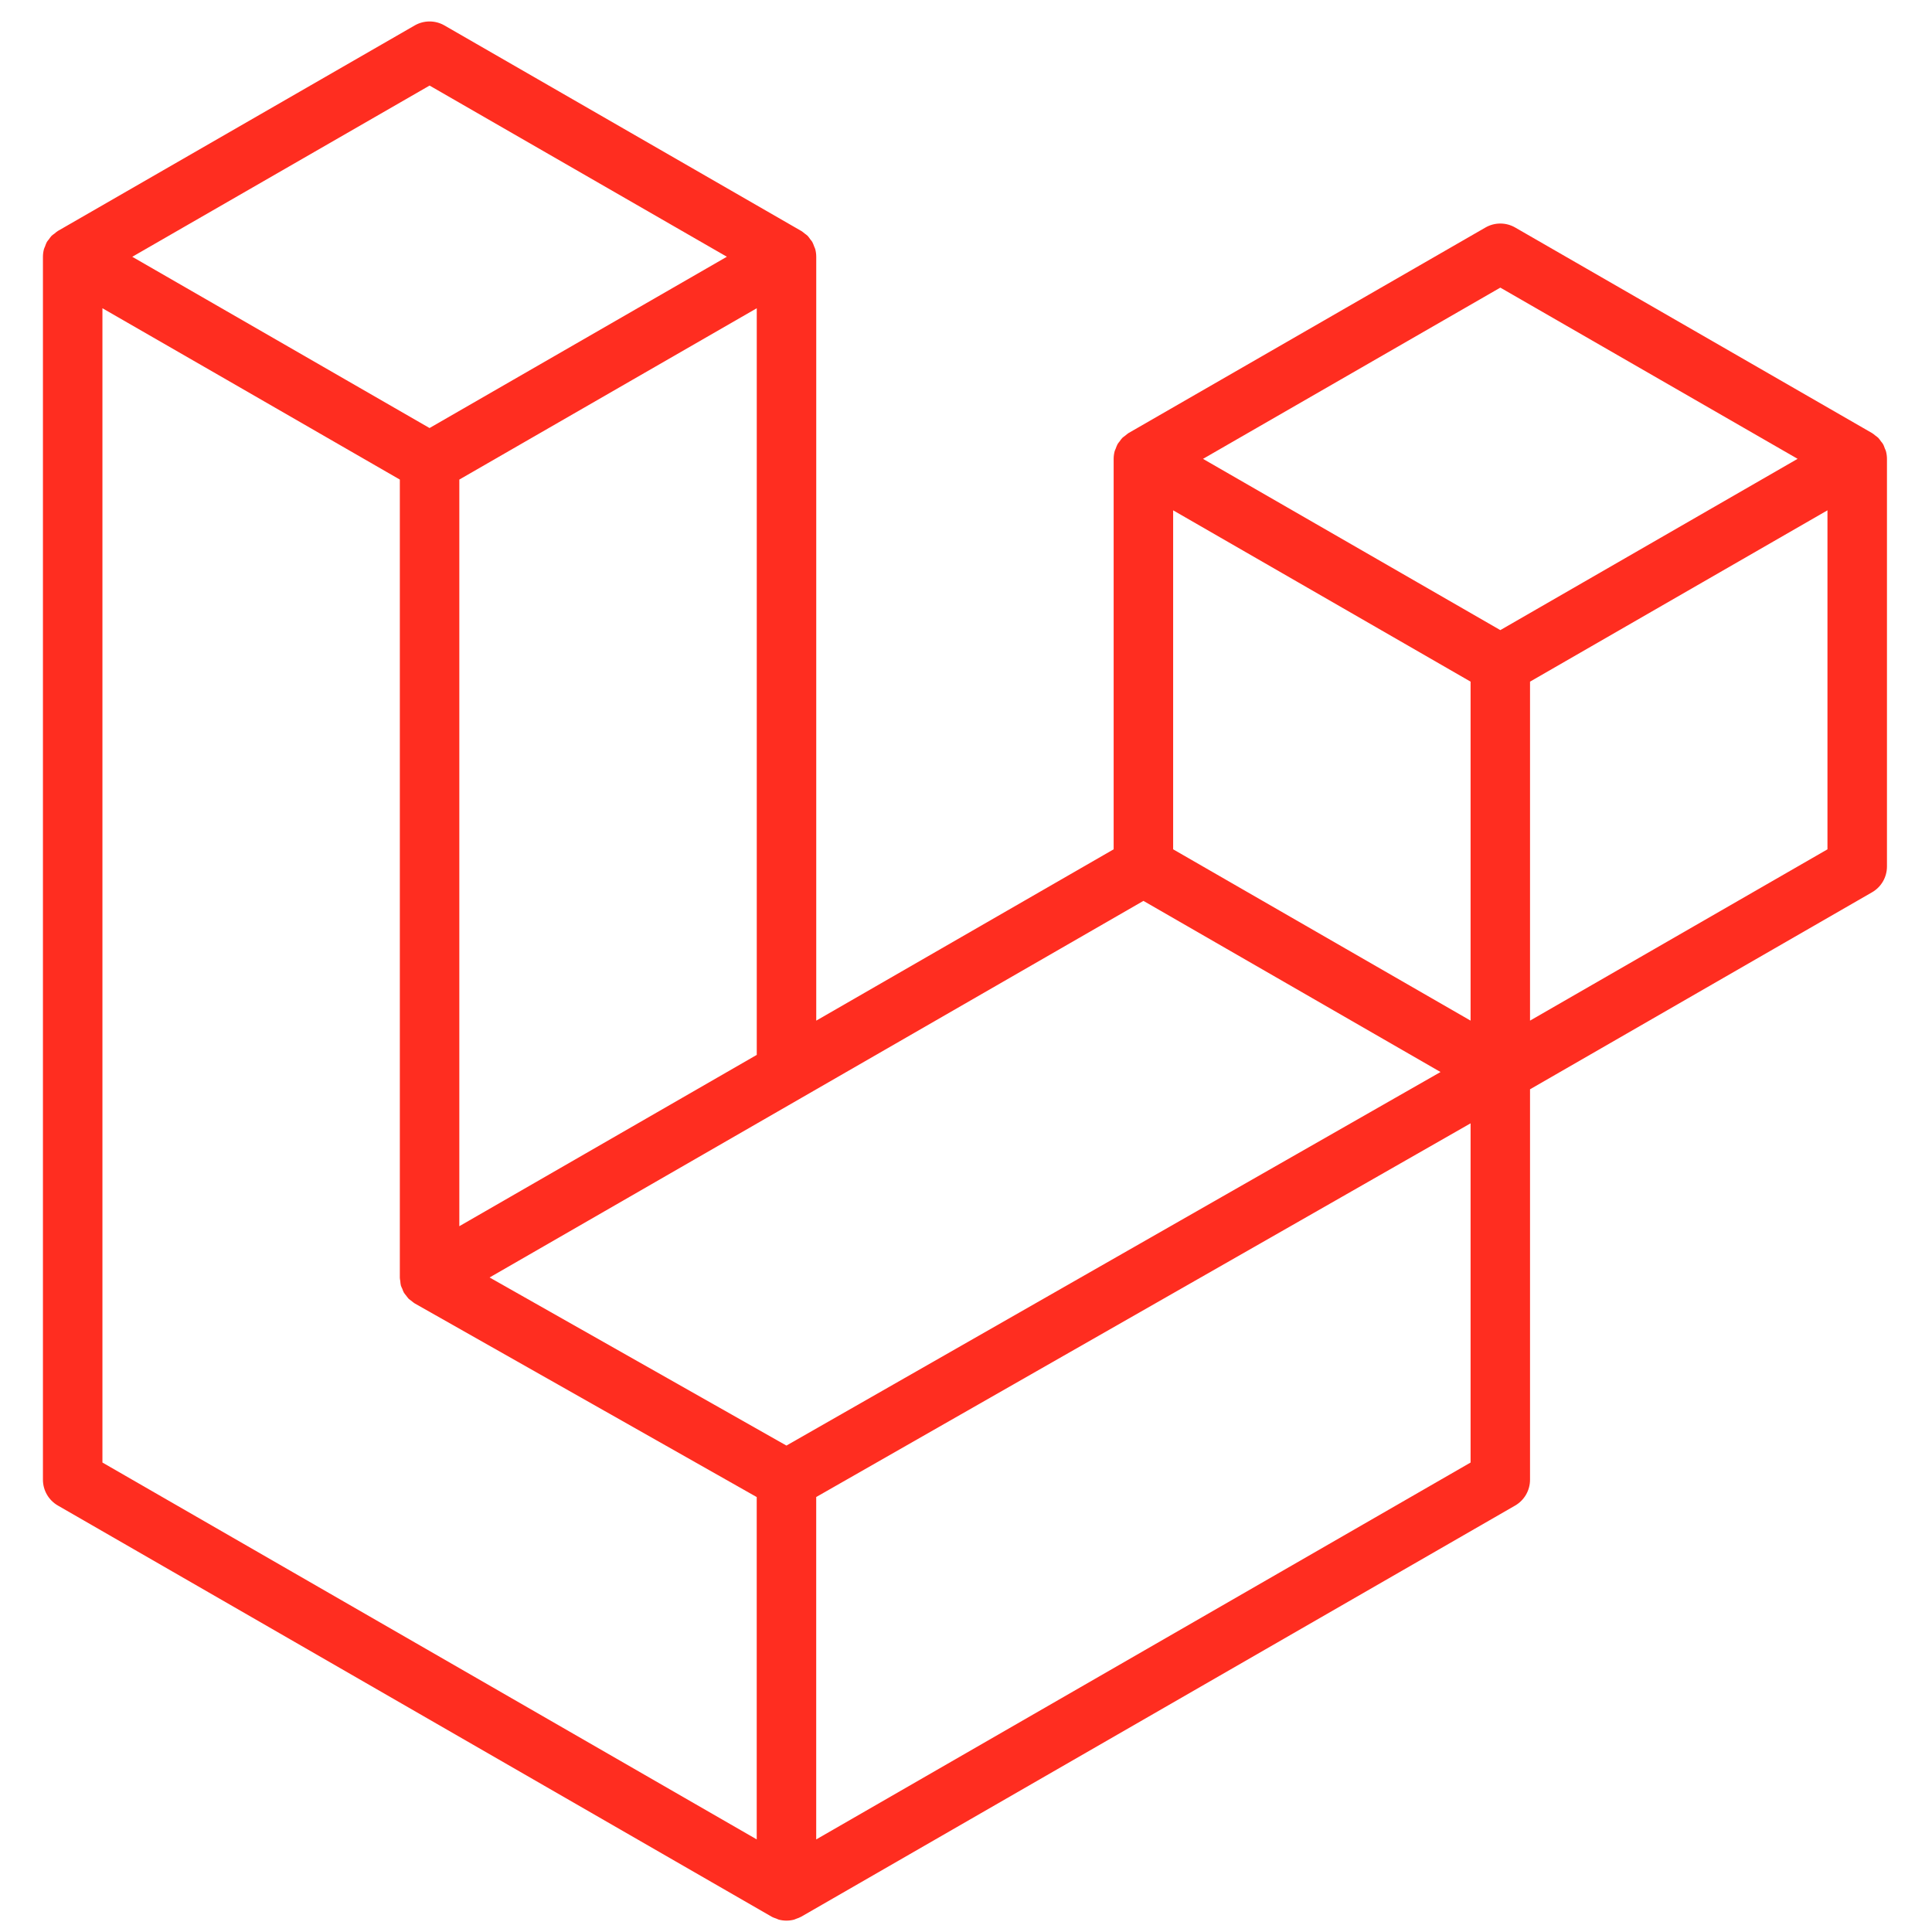
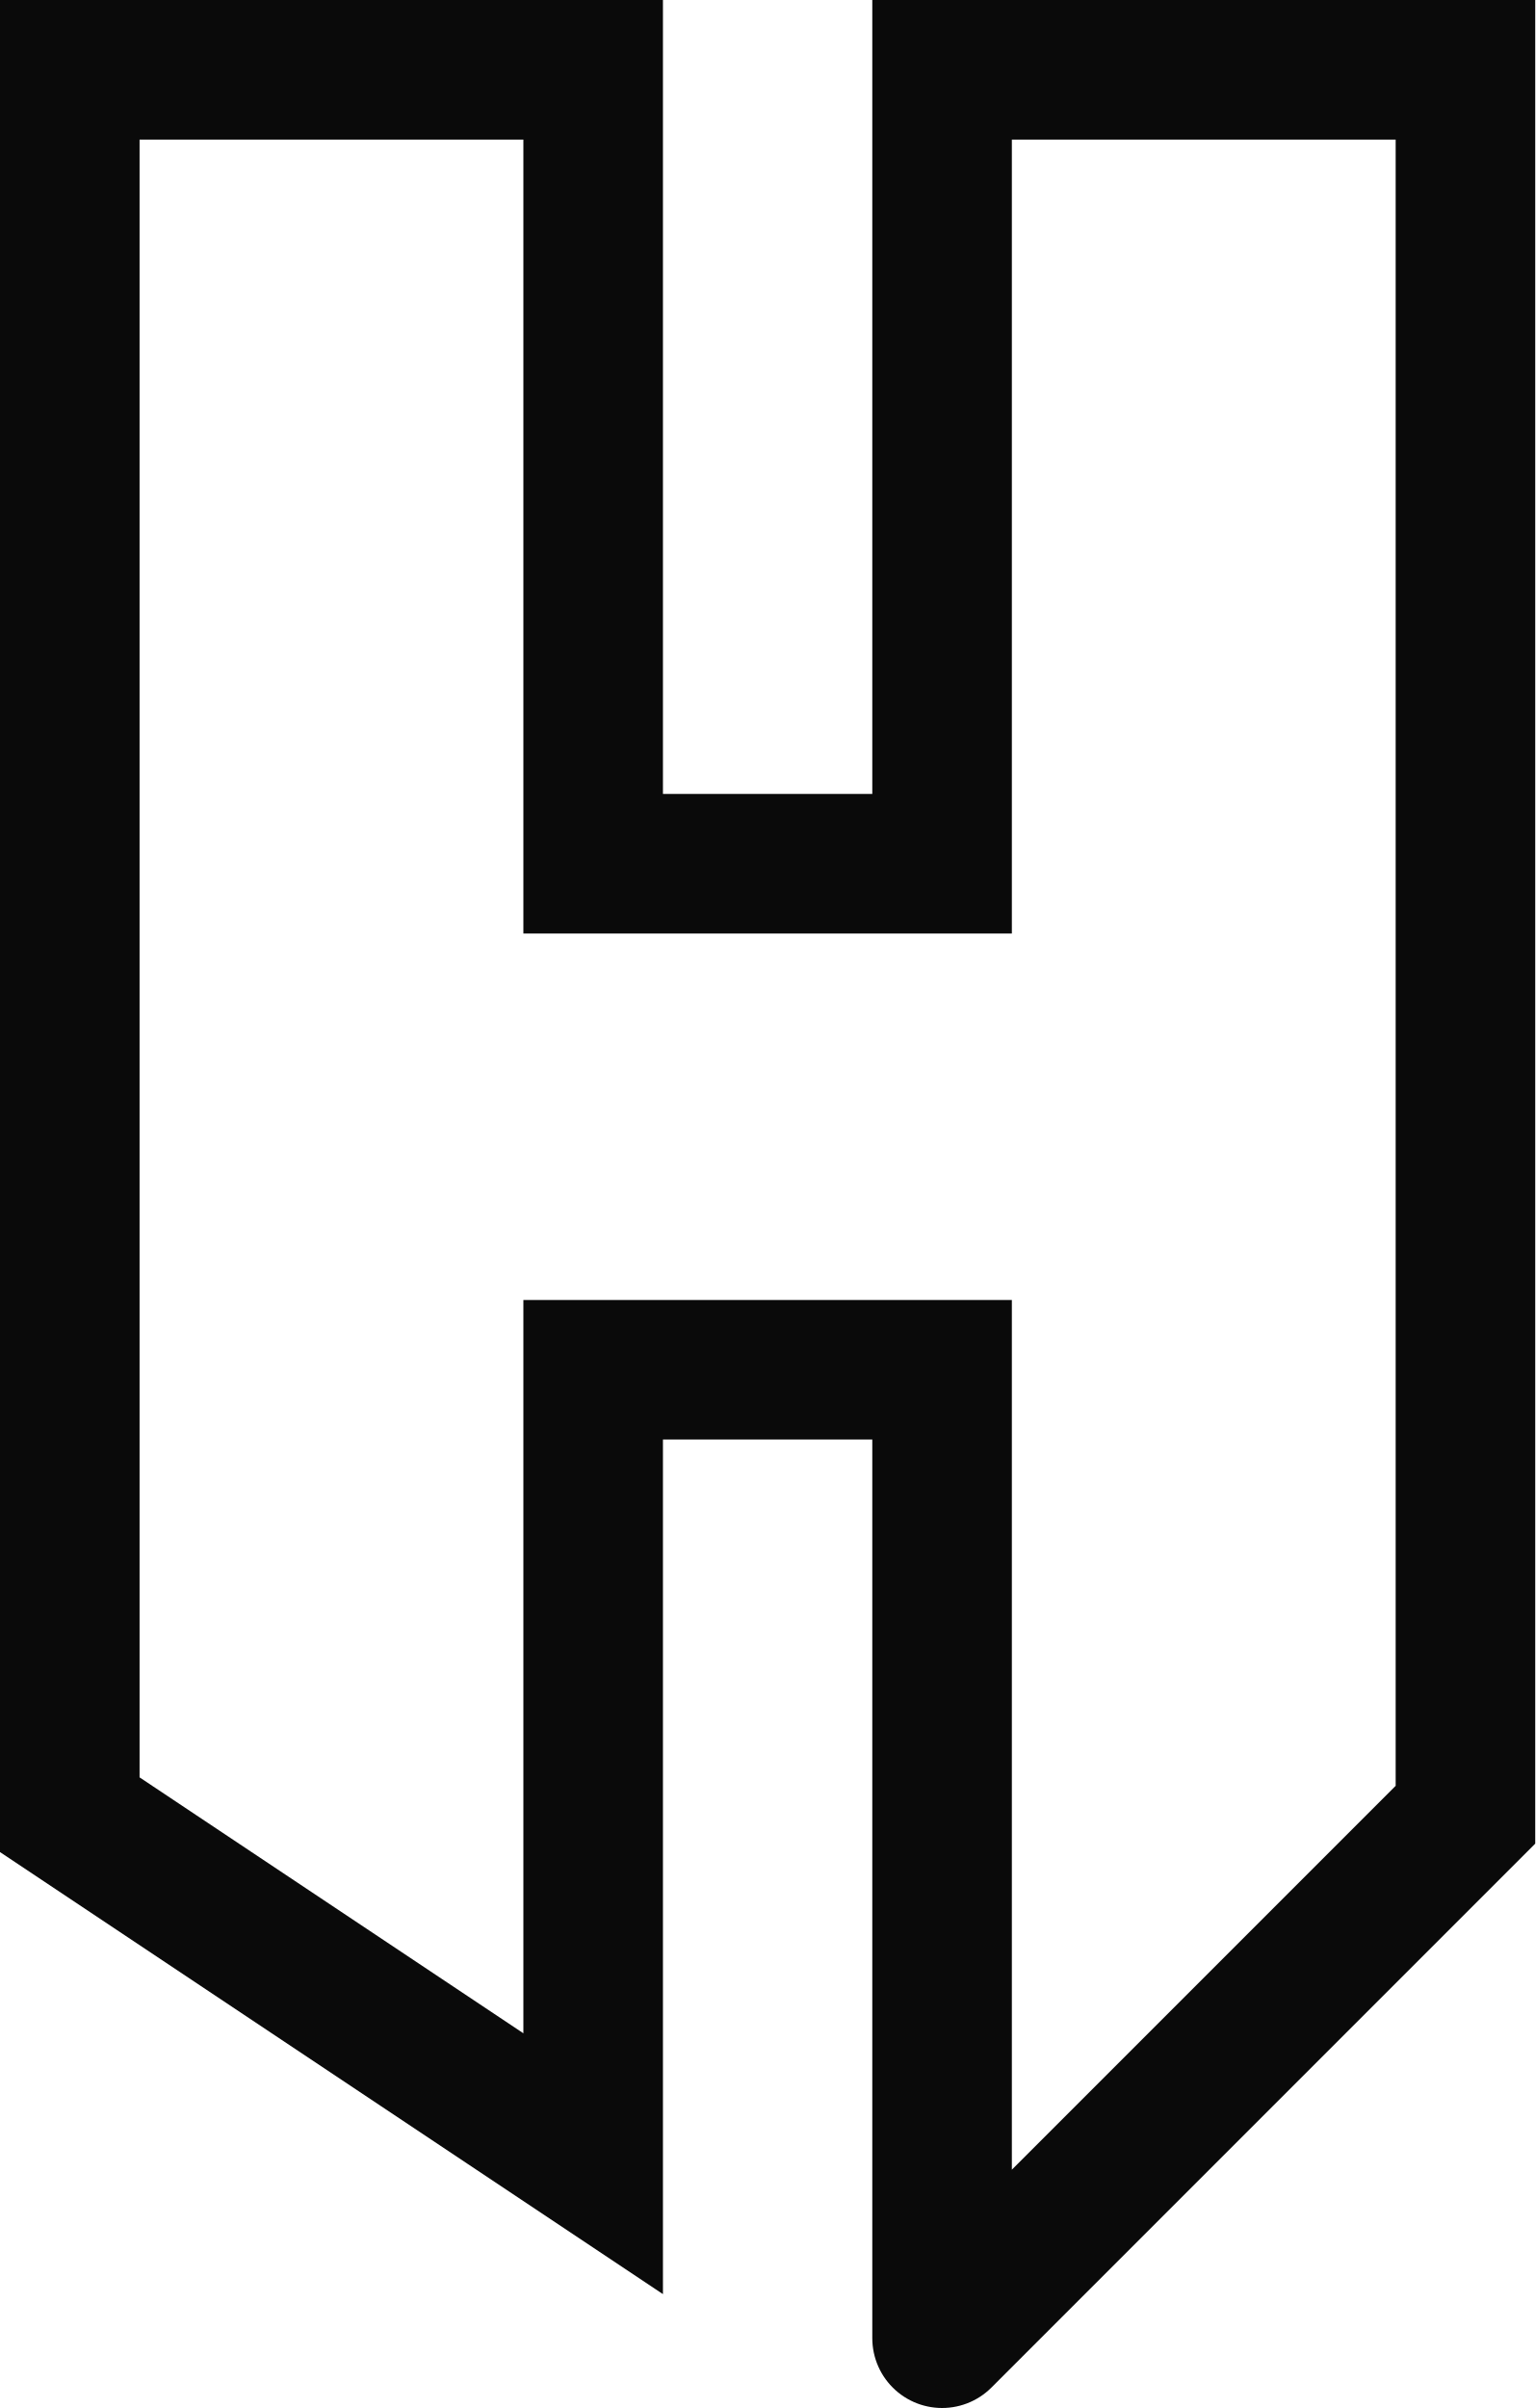
- <svg xmlns="http://www.w3.org/2000/svg" width="166" height="166" viewBox="0 0 166 166" fill="none">
-   <path fill-rule="evenodd" clip-rule="evenodd" d="M162.041 38.759C162.099 38.977 162.129 39.201 162.13 39.426V74.452C162.13 74.902 162.011 75.344 161.786 75.733C161.561 76.122 161.237 76.444 160.847 76.668L131.462 93.594V127.141C131.462 128.054 130.977 128.897 130.186 129.357L68.847 164.683C68.707 164.763 68.554 164.814 68.401 164.868C68.343 164.887 68.289 164.922 68.228 164.938C67.8 165.051 67.349 165.051 66.92 164.938C66.85 164.919 66.786 164.881 66.719 164.855C66.579 164.804 66.432 164.76 66.298 164.683L4.972 129.357C4.583 129.133 4.259 128.81 4.034 128.421C3.808 128.032 3.69 127.591 3.689 127.141L3.689 22.063C3.689 21.834 3.721 21.61 3.779 21.393C3.798 21.32 3.843 21.253 3.868 21.179C3.916 21.045 3.961 20.908 4.031 20.783C4.079 20.7 4.149 20.633 4.206 20.557C4.28 20.454 4.347 20.349 4.433 20.26C4.506 20.186 4.602 20.132 4.685 20.068C4.778 19.992 4.861 19.909 4.966 19.848L35.633 2.185C36.022 1.961 36.462 1.844 36.91 1.844C37.358 1.844 37.798 1.961 38.186 2.185L68.851 19.848H68.857C68.959 19.912 69.045 19.992 69.138 20.065C69.221 20.129 69.313 20.186 69.387 20.257C69.476 20.349 69.54 20.454 69.616 20.557C69.671 20.633 69.744 20.7 69.789 20.783C69.862 20.911 69.904 21.045 69.955 21.179C69.98 21.253 70.025 21.32 70.044 21.396C70.103 21.614 70.133 21.838 70.133 22.063V87.694L95.686 72.974V39.423C95.686 39.2 95.718 38.973 95.775 38.759C95.798 38.683 95.839 38.615 95.865 38.542C95.916 38.408 95.96 38.271 96.031 38.146C96.079 38.063 96.149 37.996 96.203 37.92C96.279 37.818 96.343 37.712 96.433 37.623C96.506 37.549 96.599 37.495 96.681 37.431C96.777 37.355 96.86 37.272 96.962 37.211L127.633 19.548C128.021 19.324 128.461 19.206 128.91 19.206C129.358 19.206 129.798 19.324 130.186 19.548L160.85 37.211C160.959 37.275 161.042 37.355 161.137 37.428C161.217 37.492 161.31 37.549 161.383 37.62C161.473 37.712 161.536 37.818 161.613 37.92C161.67 37.996 161.741 38.063 161.785 38.146C161.859 38.271 161.9 38.408 161.951 38.542C161.98 38.615 162.021 38.683 162.041 38.759ZM157.018 72.974V43.848L146.287 50.028L131.462 58.568V87.694L157.021 72.974H157.018ZM126.354 125.663V96.518L111.771 104.85L70.13 128.626V158.046L126.354 125.663ZM8.801 26.485V125.663L65.018 158.043V128.629L35.649 112L35.64 111.994L35.627 111.988C35.528 111.93 35.445 111.847 35.353 111.777C35.273 111.713 35.18 111.662 35.11 111.592L35.104 111.582C35.021 111.502 34.963 111.403 34.893 111.314C34.829 111.228 34.753 111.154 34.702 111.065L34.699 111.055C34.641 110.96 34.606 110.845 34.565 110.736C34.523 110.64 34.469 110.551 34.443 110.449C34.411 110.328 34.405 110.197 34.392 110.072C34.379 109.976 34.354 109.881 34.354 109.785V109.778V41.205L19.532 32.662L8.801 26.485ZM36.913 7.35L11.364 22.063L36.907 36.777L62.453 22.06L36.907 7.35H36.913ZM50.2 99.174L65.022 90.637V26.485L54.291 32.665L39.466 41.205V105.357L50.2 99.174ZM128.91 24.713L103.363 39.426L128.91 54.14L154.453 39.423L128.91 24.713ZM126.354 58.568L111.529 50.028L100.798 43.848V72.974L115.619 81.511L126.354 87.694V58.568ZM67.571 124.205L105.042 102.803L123.772 92.109L98.245 77.405L68.854 94.334L42.066 109.762L67.571 124.205Z" fill="#FF2D20" />
+ <svg xmlns="http://www.w3.org/2000/svg" viewBox="72 32 176 276" width="176" height="276" fill="none">
+   <style>
+         path {
+             stroke: #0a0a0a;
+         }
+         @media (prefers-color-scheme: dark) {
+             path {
+                 stroke: #fafafa;
+             }
+         }
+     </style>
+   <path d="M180 300 240 240 240 40 180 40 180 131 140 131 140 40 80 40 80 240 140 280 140 189 180 189 180 300" fill="none" stroke-width="16" stroke-linecap="round" />
</svg>
